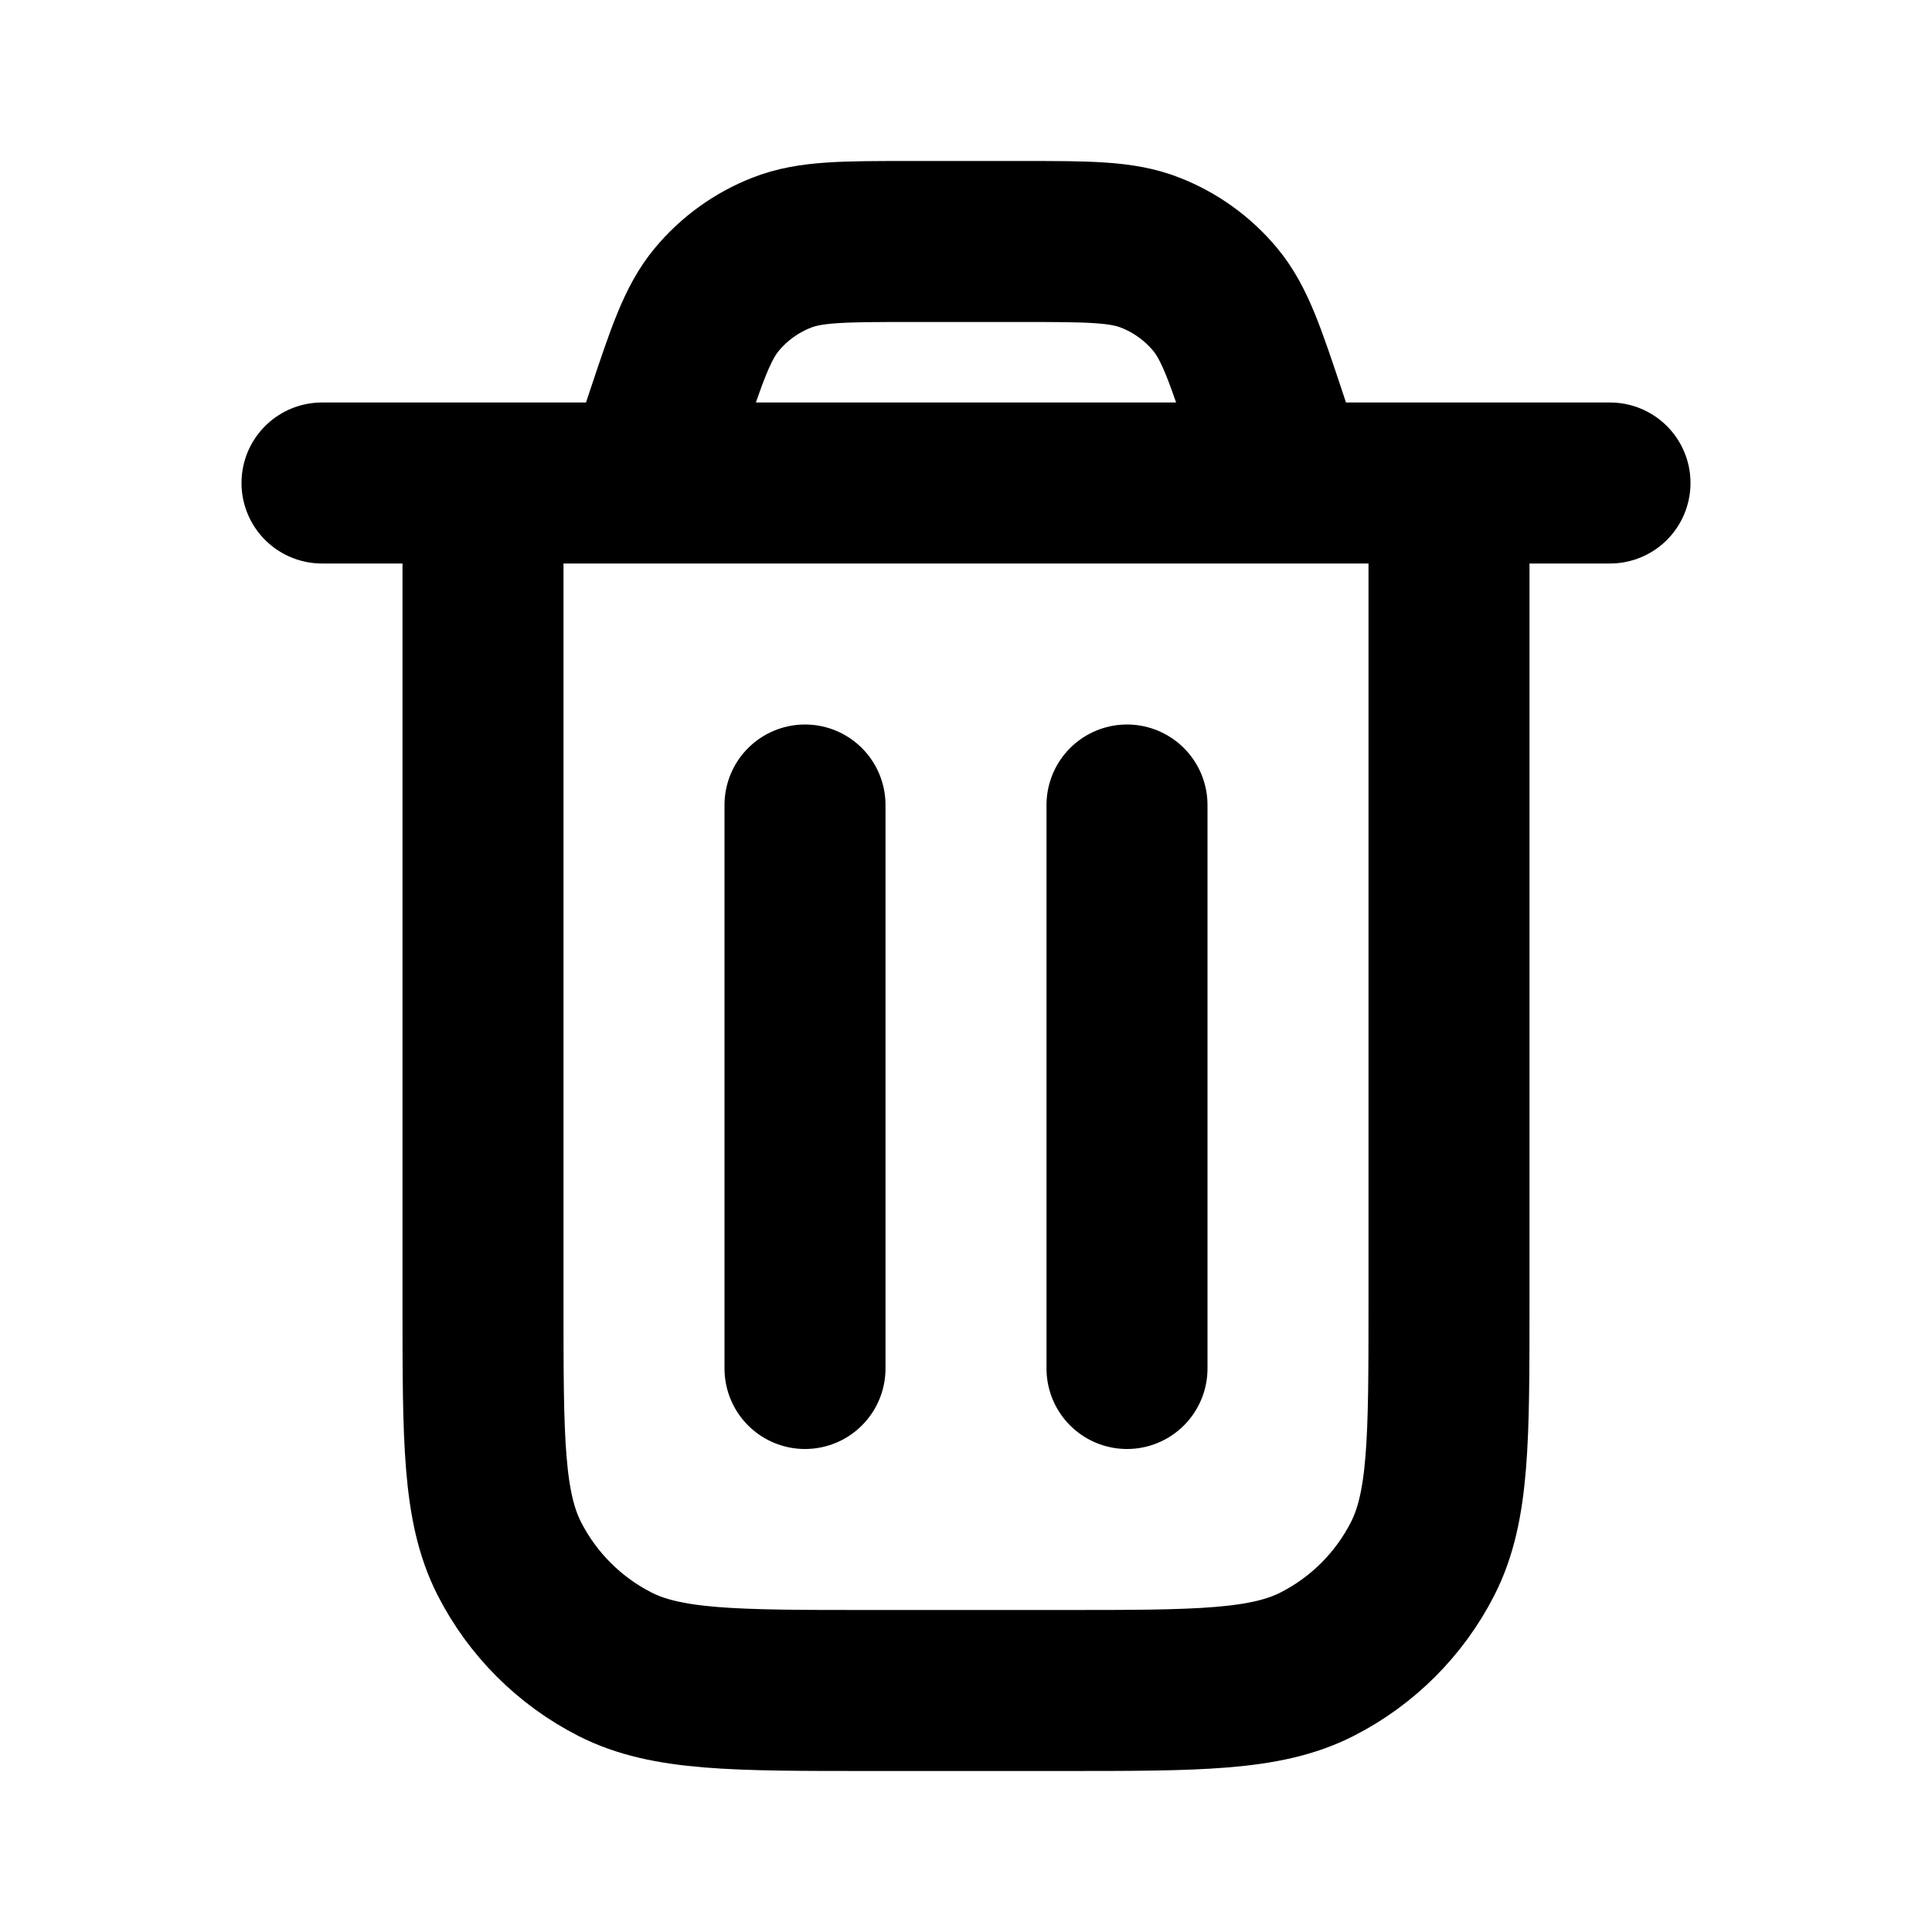
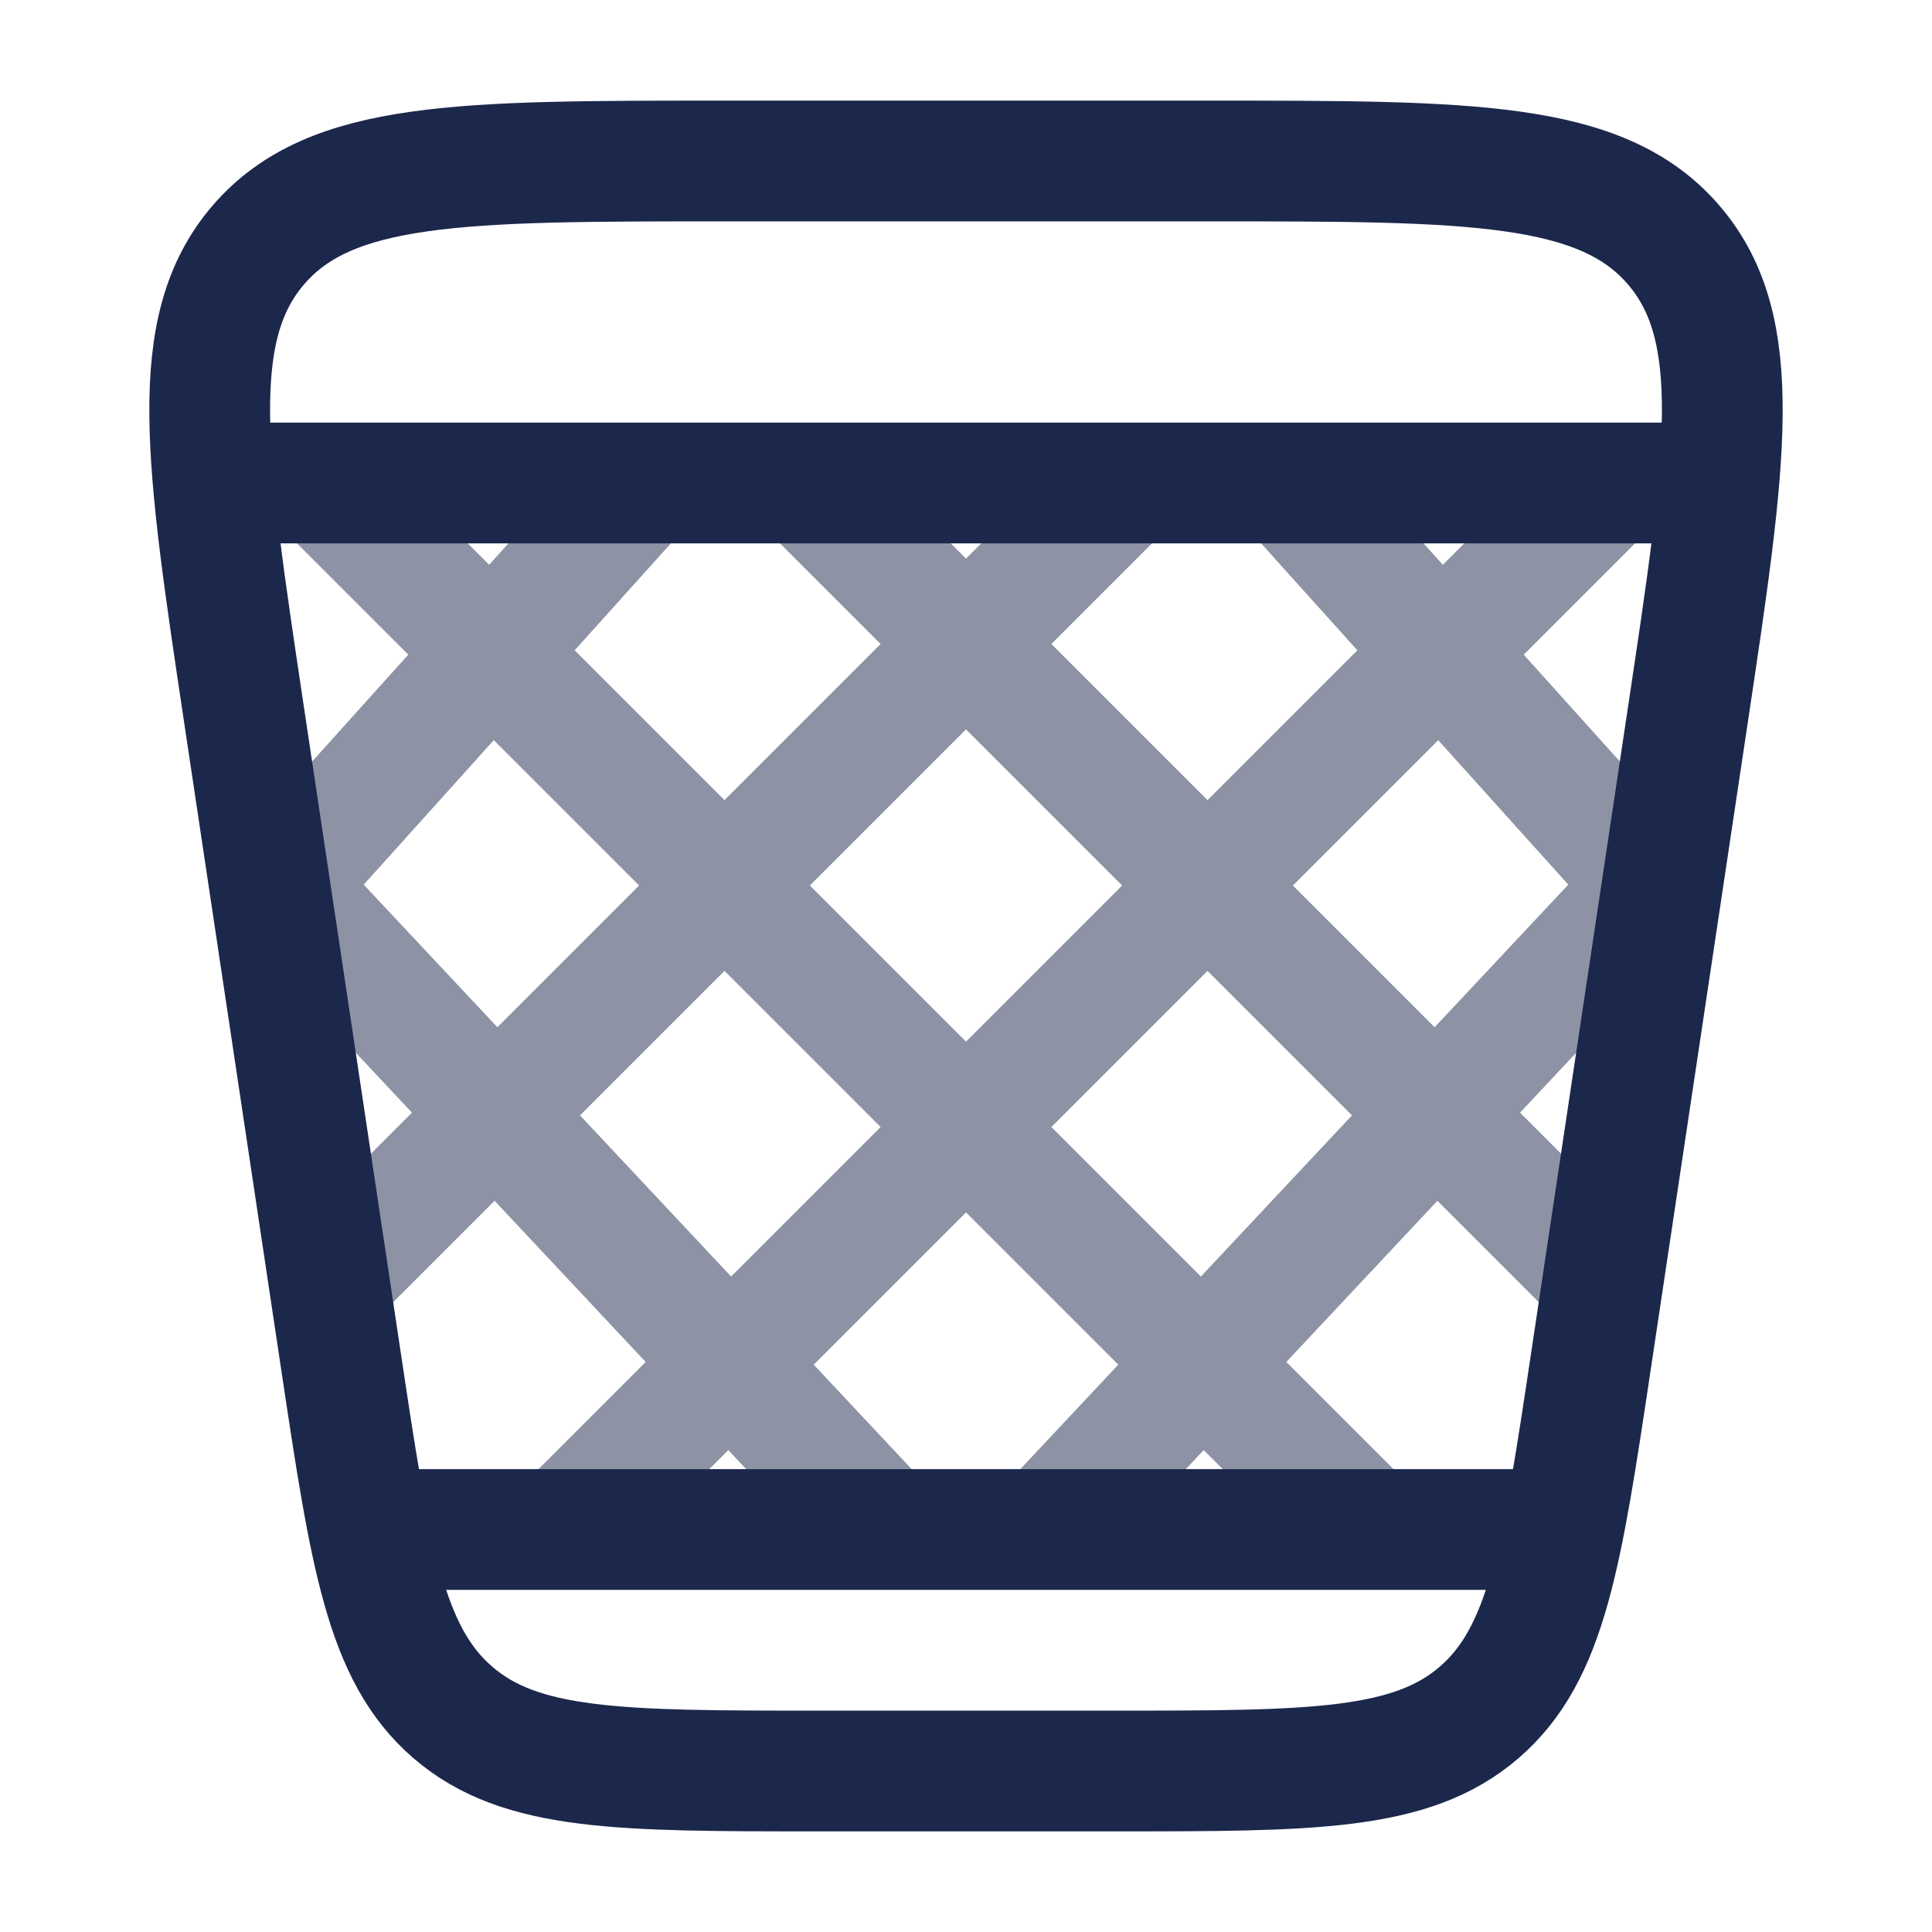
<svg xmlns="http://www.w3.org/2000/svg" width="800px" height="800px" viewBox="0 0 24 24" fill="none">
-   <path d="M4 6H20M16 6L15.729 5.188C15.467 4.401 15.336 4.008 15.093 3.717C14.878 3.46 14.602 3.261 14.29 3.139C13.938 3 13.523 3 12.694 3H11.306C10.477 3 10.062 3 9.71 3.139C9.398 3.261 9.122 3.46 8.907 3.717C8.664 4.008 8.533 4.401 8.271 5.188L8 6M18 6V16.2C18 17.88 18 18.72 17.673 19.362C17.385 19.927 16.927 20.385 16.362 20.673C15.72 21 14.88 21 13.2 21H10.8C9.12 21 8.28 21 7.638 20.673C7.074 20.385 6.615 19.927 6.327 19.362C6 18.72 6 17.88 6 16.2V6M14 10V17M10 10V17" stroke="#000000" stroke-width="2" stroke-linecap="round" stroke-linejoin="round" />
+   <path d="M3.033 8.89C2.553 5.686 2.313 4.085 3.21 3.042C4.108 2 5.728 2 8.967 2H15.033C18.272 2 19.892 2 20.79 3.042C21.687 4.085 21.447 5.686 20.966 8.89L19.766 16.89C19.401 19.328 19.218 20.546 18.374 21.273C17.53 22 16.298 22 13.833 22H10.167C7.702 22 6.47 22 5.626 21.273C4.782 20.546 4.599 19.328 4.233 16.89L3.033 8.89Z" stroke="#1C274C" stroke-width="1.5" />
+   <path d="M21 6H3" stroke="#1C274C" stroke-width="1.5" stroke-linecap="round" />
+   <path opacity="0.5" d="M8 6L3.5 11L11 19M14 6L4 16M20 6L7 19M13 19L20.5 11L16 6M10 6L20 16M4 6L17 19" stroke="#1C274C" stroke-width="1.5" stroke-linejoin="round" />
+   <path d="M19 19H5" stroke="#1C274C" stroke-width="1.5" stroke-linecap="round" />
</svg>
